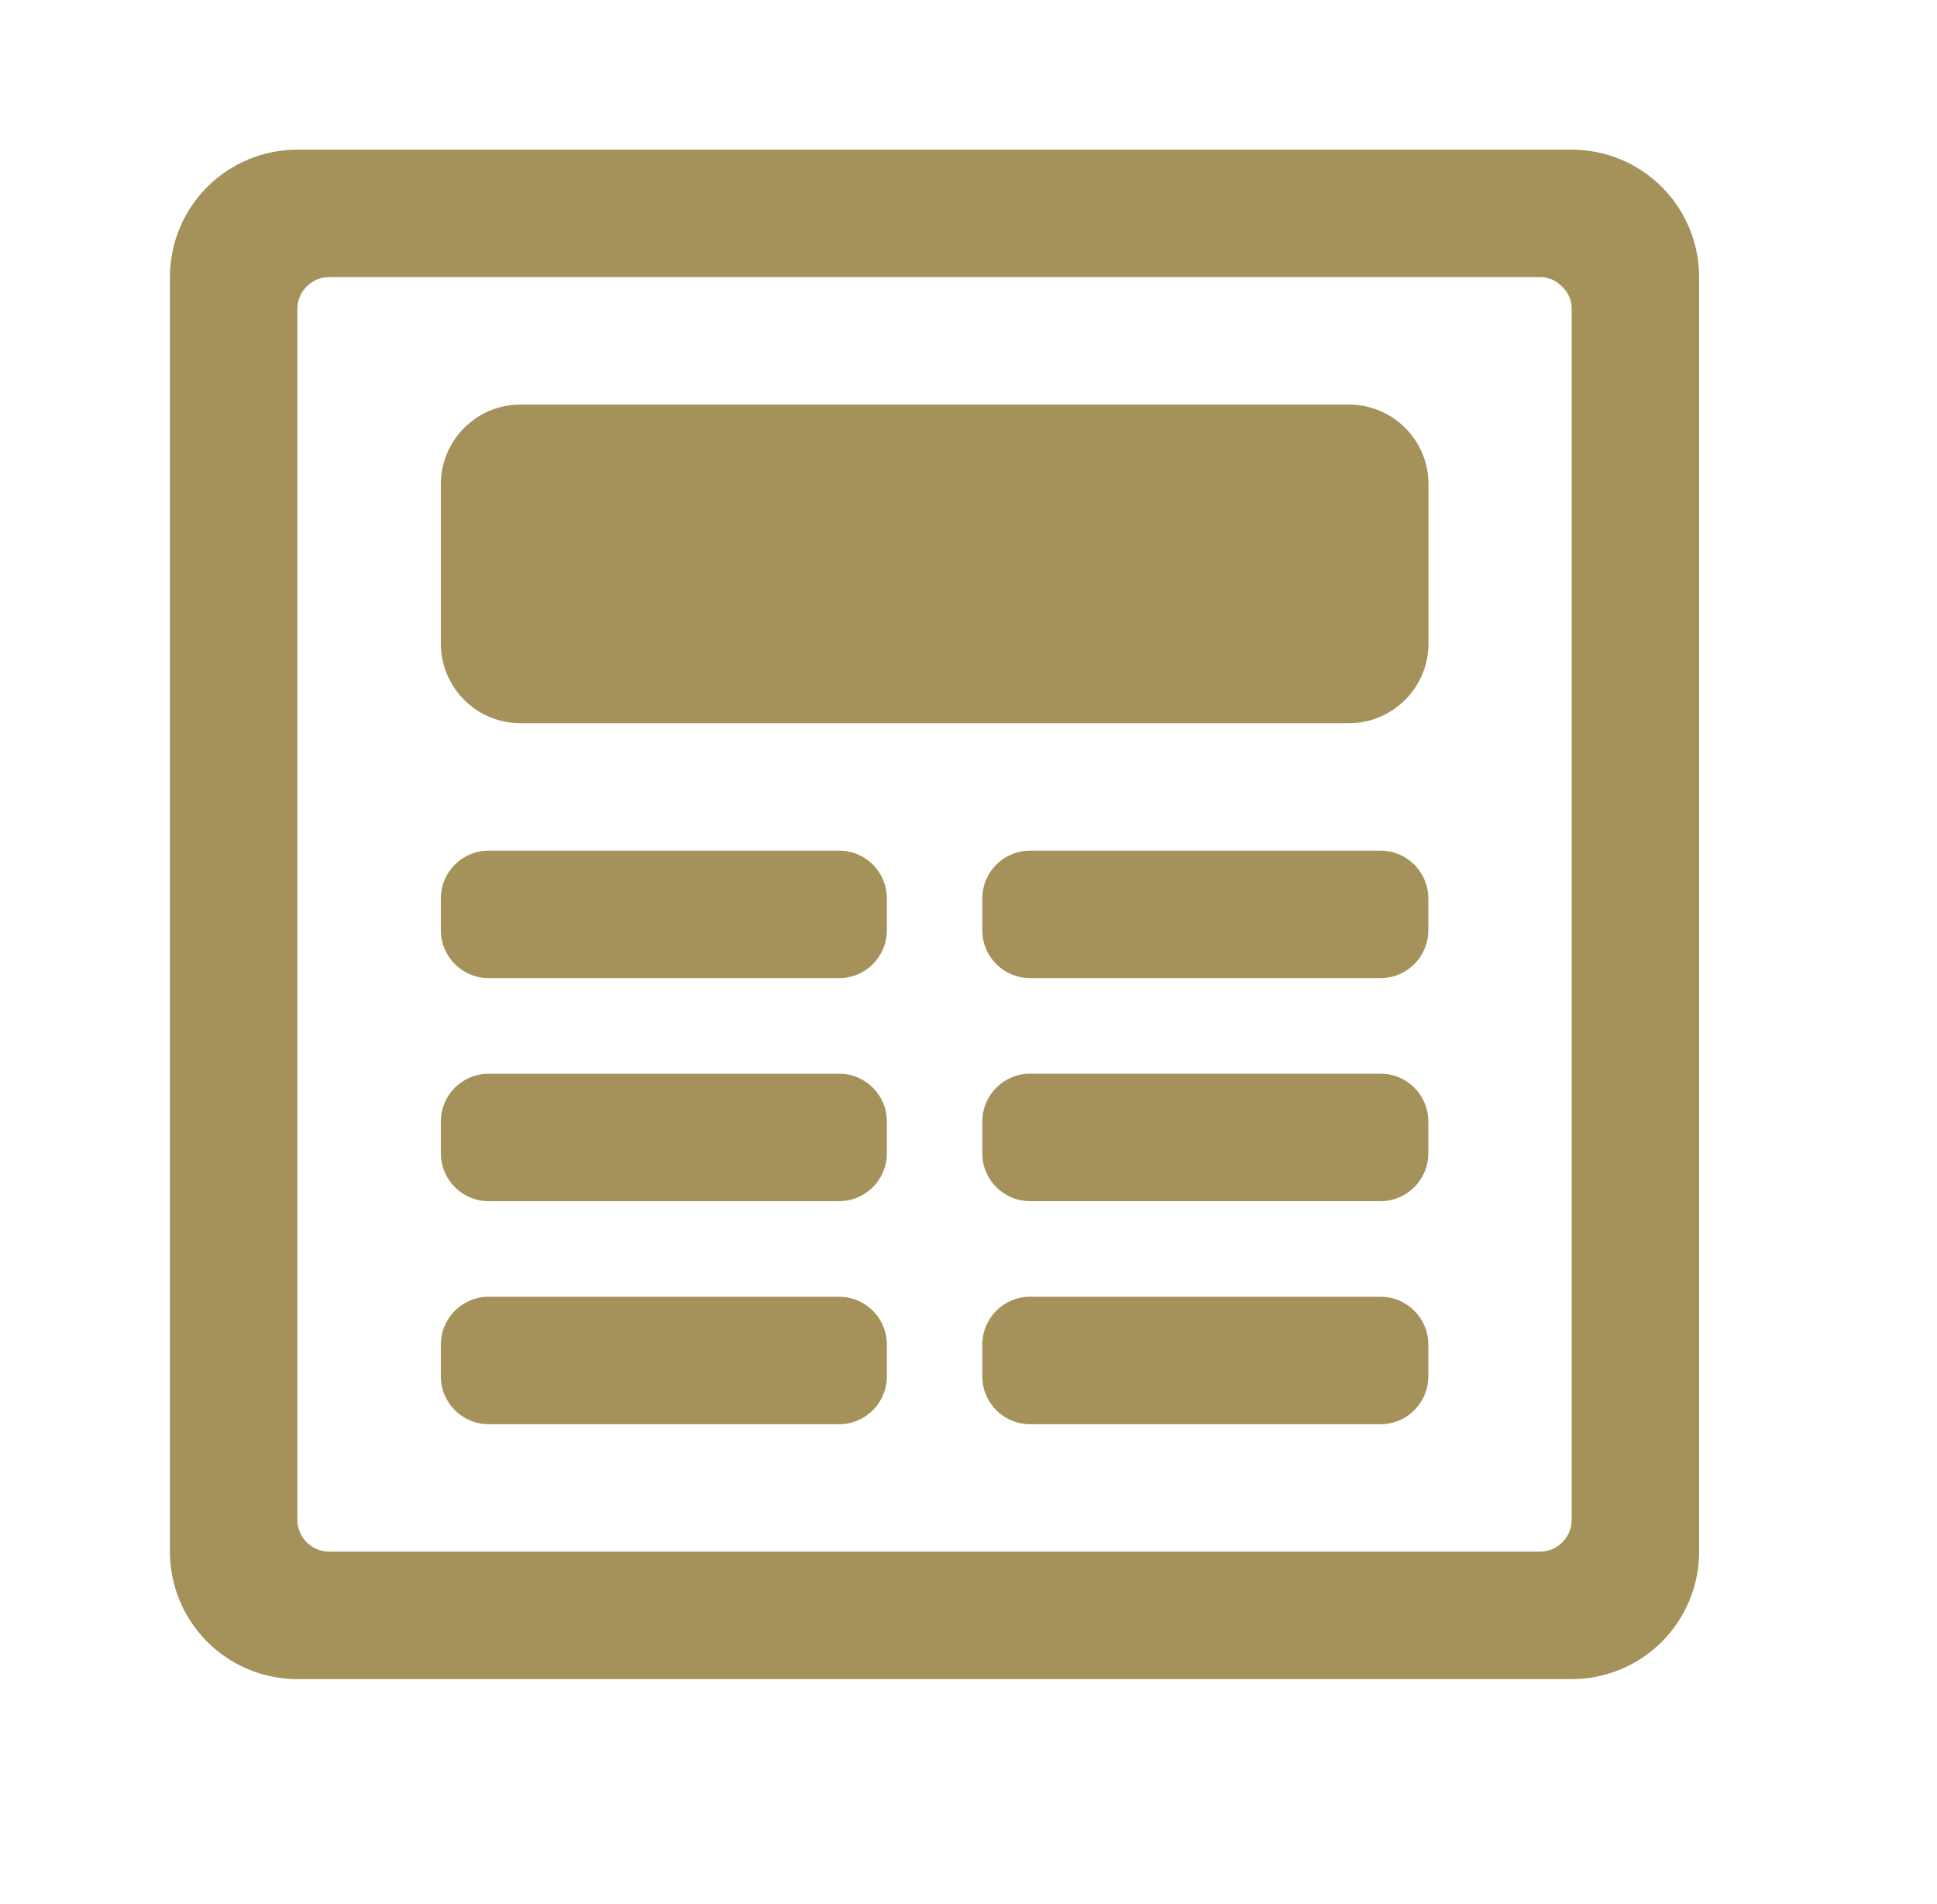
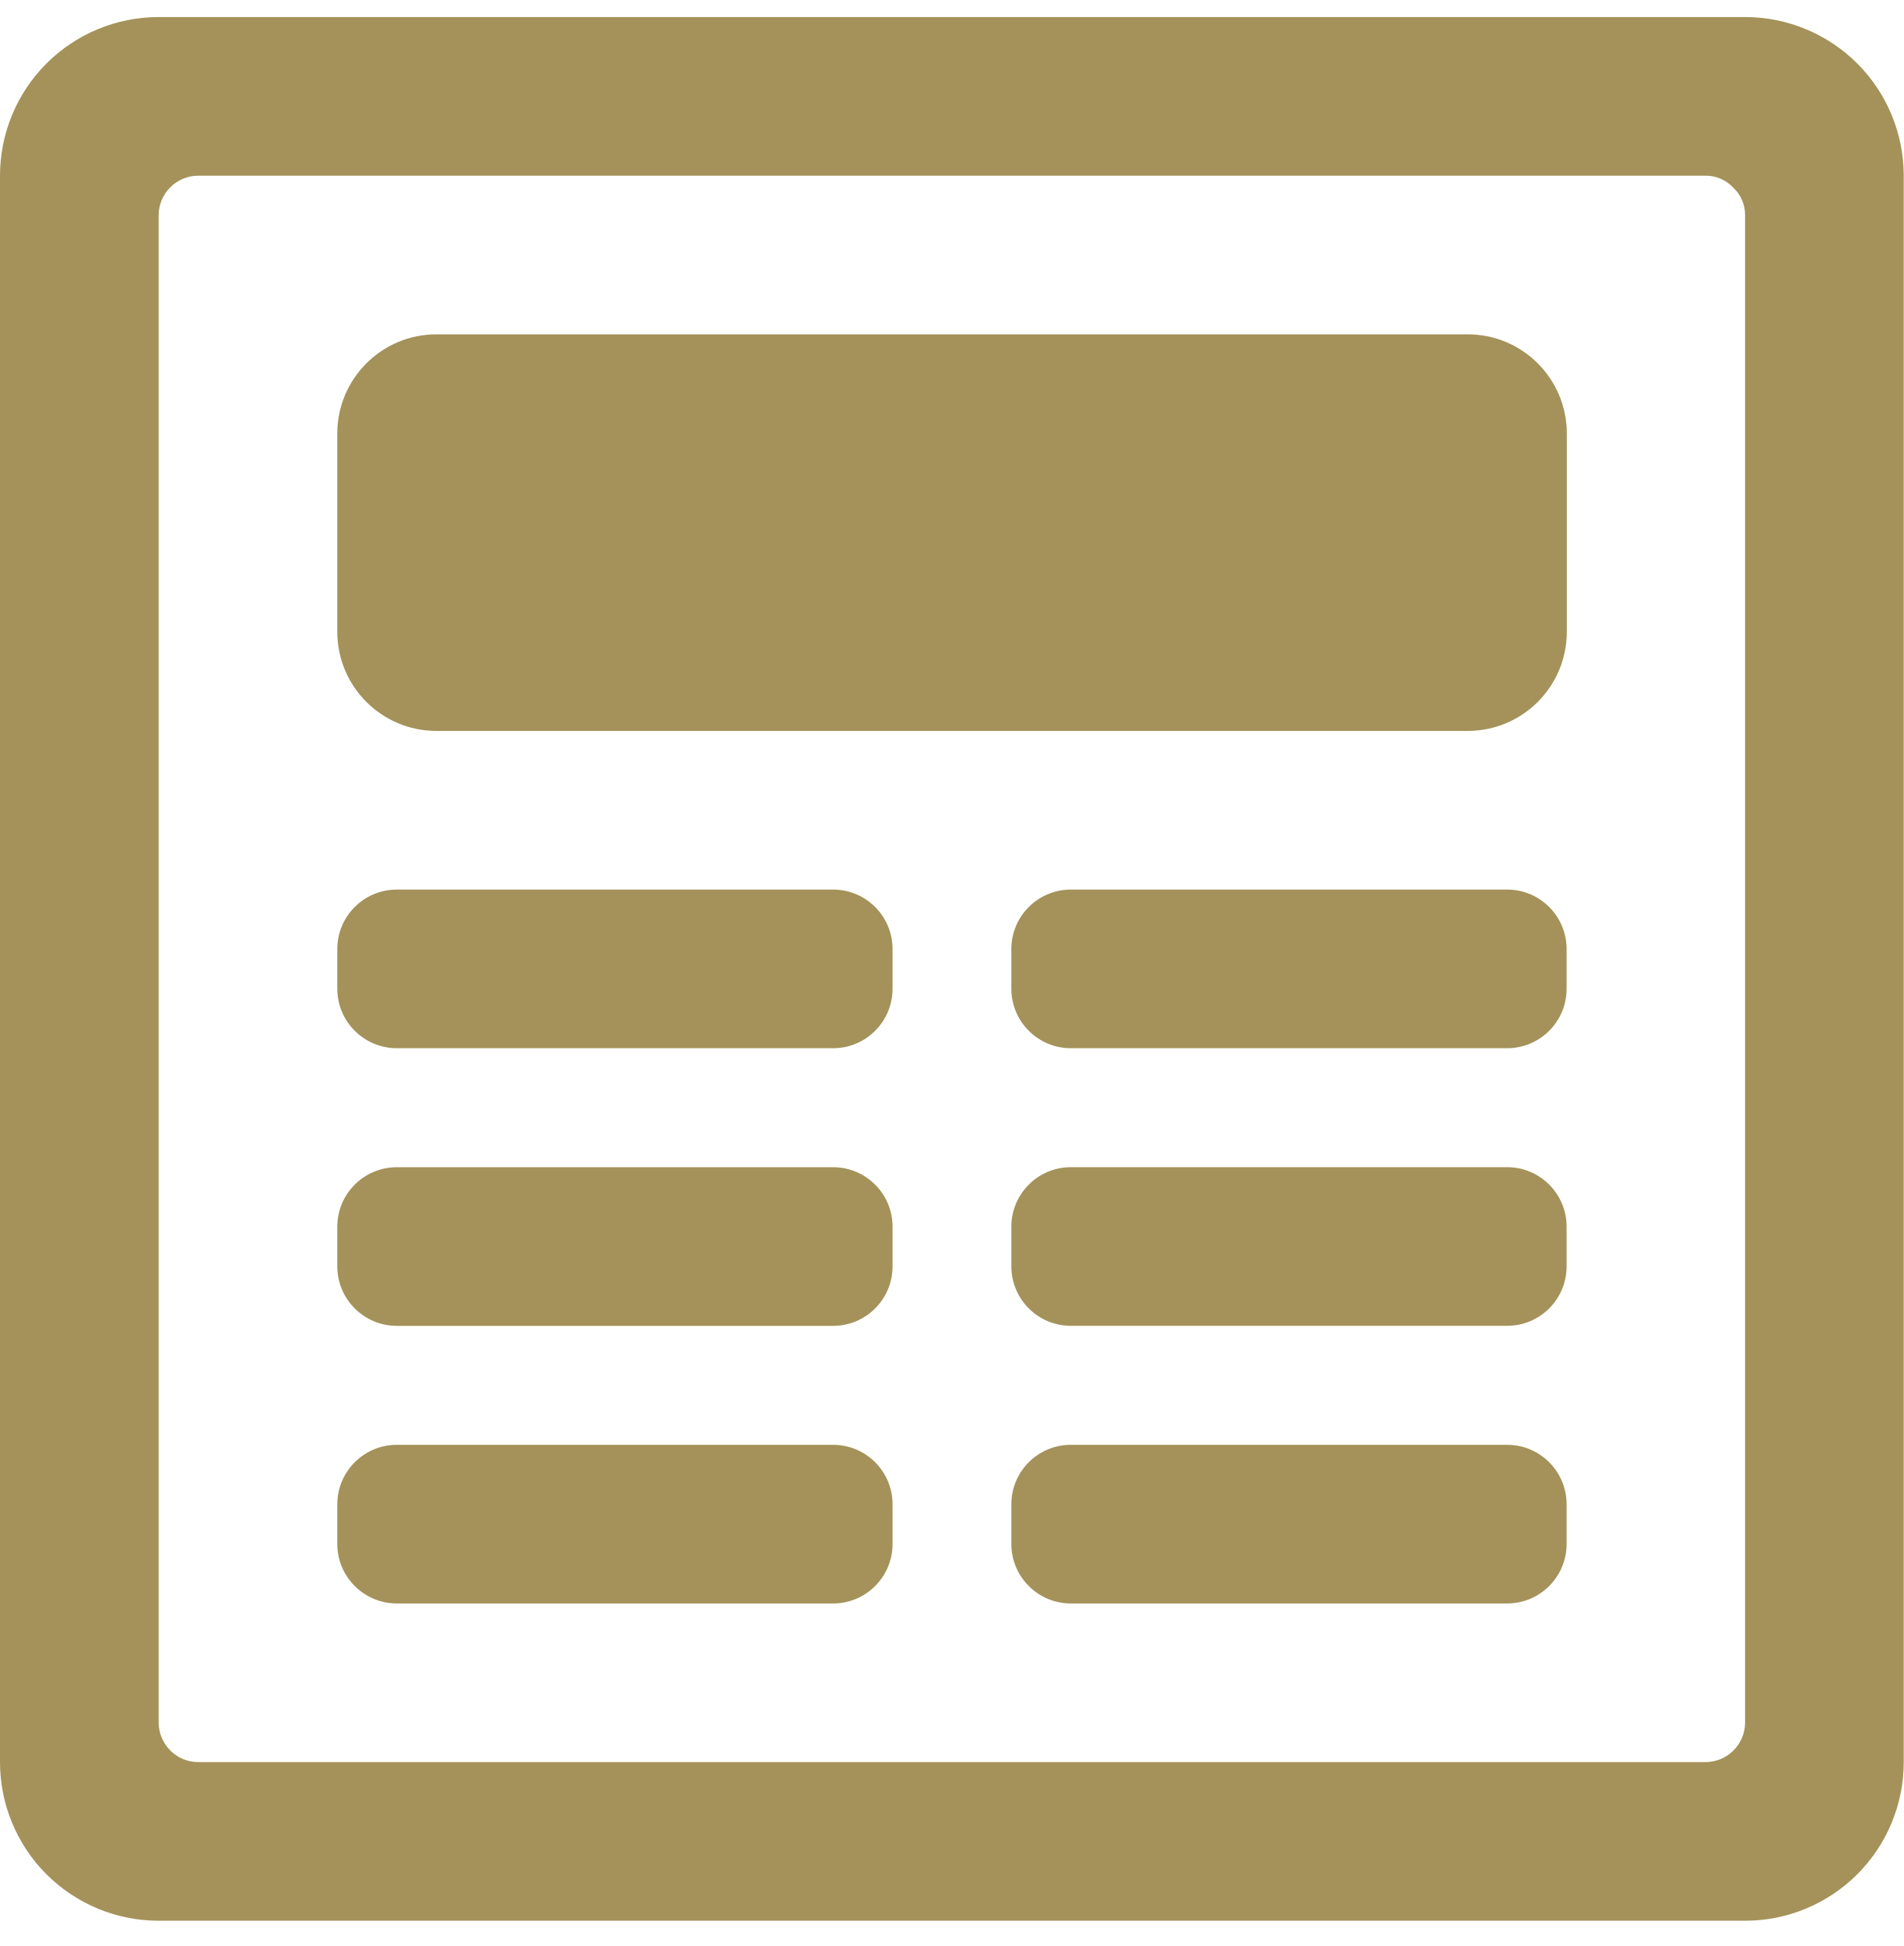
- <svg xmlns="http://www.w3.org/2000/svg" width="57" height="56" viewBox="0 0 57 56" fill="none">
-   <path d="M46.25 4.403H8.75C7.755 4.403 6.802 4.798 6.098 5.501C5.395 6.205 5 7.158 5 8.153L5 45.653C5 46.648 5.395 47.601 6.098 48.305C6.802 49.008 7.755 49.403 8.75 49.403H46.25C47.245 49.403 48.198 49.008 48.902 48.305C49.605 47.601 50 46.648 50 45.653V8.153C50 7.158 49.605 6.205 48.902 5.501C48.198 4.798 47.245 4.403 46.25 4.403V4.403ZM46.25 44.715C46.25 44.964 46.151 45.203 45.975 45.378C45.8 45.554 45.561 45.653 45.312 45.653H9.688C9.439 45.653 9.2 45.554 9.025 45.378C8.849 45.203 8.75 44.964 8.75 44.715V9.09C8.75 8.842 8.849 8.603 9.025 8.428C9.2 8.252 9.439 8.153 9.688 8.153H45.312C45.435 8.151 45.557 8.176 45.67 8.224C45.783 8.273 45.885 8.344 45.969 8.434C46.059 8.518 46.13 8.62 46.179 8.733C46.227 8.846 46.252 8.968 46.25 9.09V44.715Z" fill="#A4925A" />
-   <path d="M39.692 11.903H15.317C14.023 11.903 12.973 12.952 12.973 14.247V18.934C12.973 20.229 14.023 21.278 15.317 21.278H39.692C40.987 21.278 42.036 20.229 42.036 18.934V14.247C42.036 12.952 40.987 11.903 39.692 11.903Z" fill="#A4925A" />
-   <path d="M24.692 25.028H14.38C13.603 25.028 12.973 25.657 12.973 26.434V27.372C12.973 28.148 13.603 28.778 14.38 28.778H24.692C25.469 28.778 26.098 28.148 26.098 27.372V26.434C26.098 25.657 25.469 25.028 24.692 25.028Z" fill="#A4925A" />
-   <path d="M24.692 31.591H14.38C13.603 31.591 12.973 32.22 12.973 32.997V33.934C12.973 34.711 13.603 35.341 14.38 35.341H24.692C25.469 35.341 26.098 34.711 26.098 33.934V32.997C26.098 32.22 25.469 31.591 24.692 31.591Z" fill="#A4925A" />
-   <path d="M24.692 38.153H14.38C13.603 38.153 12.973 38.783 12.973 39.559V40.497C12.973 41.273 13.603 41.903 14.38 41.903H24.692C25.469 41.903 26.098 41.273 26.098 40.497V39.559C26.098 38.783 25.469 38.153 24.692 38.153Z" fill="#A4925A" />
-   <path d="M40.625 38.153H30.312C29.536 38.153 28.906 38.783 28.906 39.559V40.497C28.906 41.273 29.536 41.903 30.312 41.903H40.625C41.402 41.903 42.031 41.273 42.031 40.497V39.559C42.031 38.783 41.402 38.153 40.625 38.153Z" fill="#A4925A" />
-   <path d="M40.625 25.028H30.312C29.536 25.028 28.906 25.658 28.906 26.434V27.372C28.906 28.148 29.536 28.778 30.312 28.778H40.625C41.402 28.778 42.031 28.148 42.031 27.372V26.434C42.031 25.658 41.402 25.028 40.625 25.028Z" fill="#A4925A" />
-   <path d="M40.625 31.59H30.312C29.536 31.59 28.906 32.22 28.906 32.997V33.934C28.906 34.711 29.536 35.34 30.312 35.34H40.625C41.402 35.34 42.031 34.711 42.031 33.934V32.997C42.031 32.22 41.402 31.59 40.625 31.59Z" fill="#A4925A" />
+ <svg xmlns="http://www.w3.org/2000/svg" width="45" height="46" viewBox="0 0 45 46" fill="none">
+   <path fill-rule="evenodd" clip-rule="evenodd" d="M3.75 0.403H41.25C42.245 0.403 43.198 0.798 43.902 1.501C44.605 2.205 45 3.158 45 4.153V41.653C45 42.648 44.605 43.601 43.902 44.305C43.198 45.008 42.245 45.403 41.25 45.403H3.75C2.755 45.403 1.802 45.008 1.098 44.305C0.395 43.601 0 42.648 0 41.653V4.153C0 3.158 0.395 2.205 1.098 1.501C1.802 0.798 2.755 0.403 3.75 0.403ZM40.975 41.378C41.151 41.203 41.25 40.964 41.25 40.715V5.09C41.252 4.968 41.227 4.846 41.179 4.733C41.13 4.62 41.059 4.518 40.969 4.434C40.885 4.344 40.783 4.273 40.67 4.224C40.557 4.176 40.435 4.151 40.312 4.153H4.688C4.439 4.153 4.2 4.252 4.025 4.428C3.849 4.603 3.75 4.842 3.75 5.09V40.715C3.75 40.964 3.849 41.203 4.025 41.378C4.2 41.554 4.439 41.653 4.688 41.653H40.312C40.561 41.653 40.8 41.554 40.975 41.378ZM10.317 7.903H34.692C35.987 7.903 37.036 8.952 37.036 10.247V14.934C37.036 16.229 35.987 17.278 34.692 17.278H10.317C9.023 17.278 7.973 16.229 7.973 14.934V10.247C7.973 8.952 9.023 7.903 10.317 7.903ZM19.692 21.028H9.38C8.603 21.028 7.973 21.657 7.973 22.434V23.372C7.973 24.148 8.603 24.778 9.38 24.778H19.692C20.469 24.778 21.098 24.148 21.098 23.372V22.434C21.098 21.657 20.469 21.028 19.692 21.028ZM9.38 27.591H19.692C20.469 27.591 21.098 28.22 21.098 28.997V29.934C21.098 30.711 20.469 31.341 19.692 31.341H9.38C8.603 31.341 7.973 30.711 7.973 29.934V28.997C7.973 28.22 8.603 27.591 9.38 27.591ZM19.692 34.153H9.38C8.603 34.153 7.973 34.783 7.973 35.559V36.497C7.973 37.273 8.603 37.903 9.38 37.903H19.692C20.469 37.903 21.098 37.273 21.098 36.497V35.559C21.098 34.783 20.469 34.153 19.692 34.153ZM25.312 34.153H35.625C36.402 34.153 37.031 34.783 37.031 35.559V36.497C37.031 37.273 36.402 37.903 35.625 37.903H25.312C24.536 37.903 23.906 37.273 23.906 36.497V35.559C23.906 34.783 24.536 34.153 25.312 34.153ZM35.625 21.028H25.312C24.536 21.028 23.906 21.658 23.906 22.434V23.372C23.906 24.148 24.536 24.778 25.312 24.778H35.625C36.402 24.778 37.031 24.148 37.031 23.372V22.434C37.031 21.658 36.402 21.028 35.625 21.028ZM25.312 27.59H35.625C36.402 27.59 37.031 28.22 37.031 28.997V29.934C37.031 30.711 36.402 31.34 35.625 31.34H25.312C24.536 31.34 23.906 30.711 23.906 29.934V28.997C23.906 28.22 24.536 27.59 25.312 27.59Z" fill="#A4925A" />
</svg>
